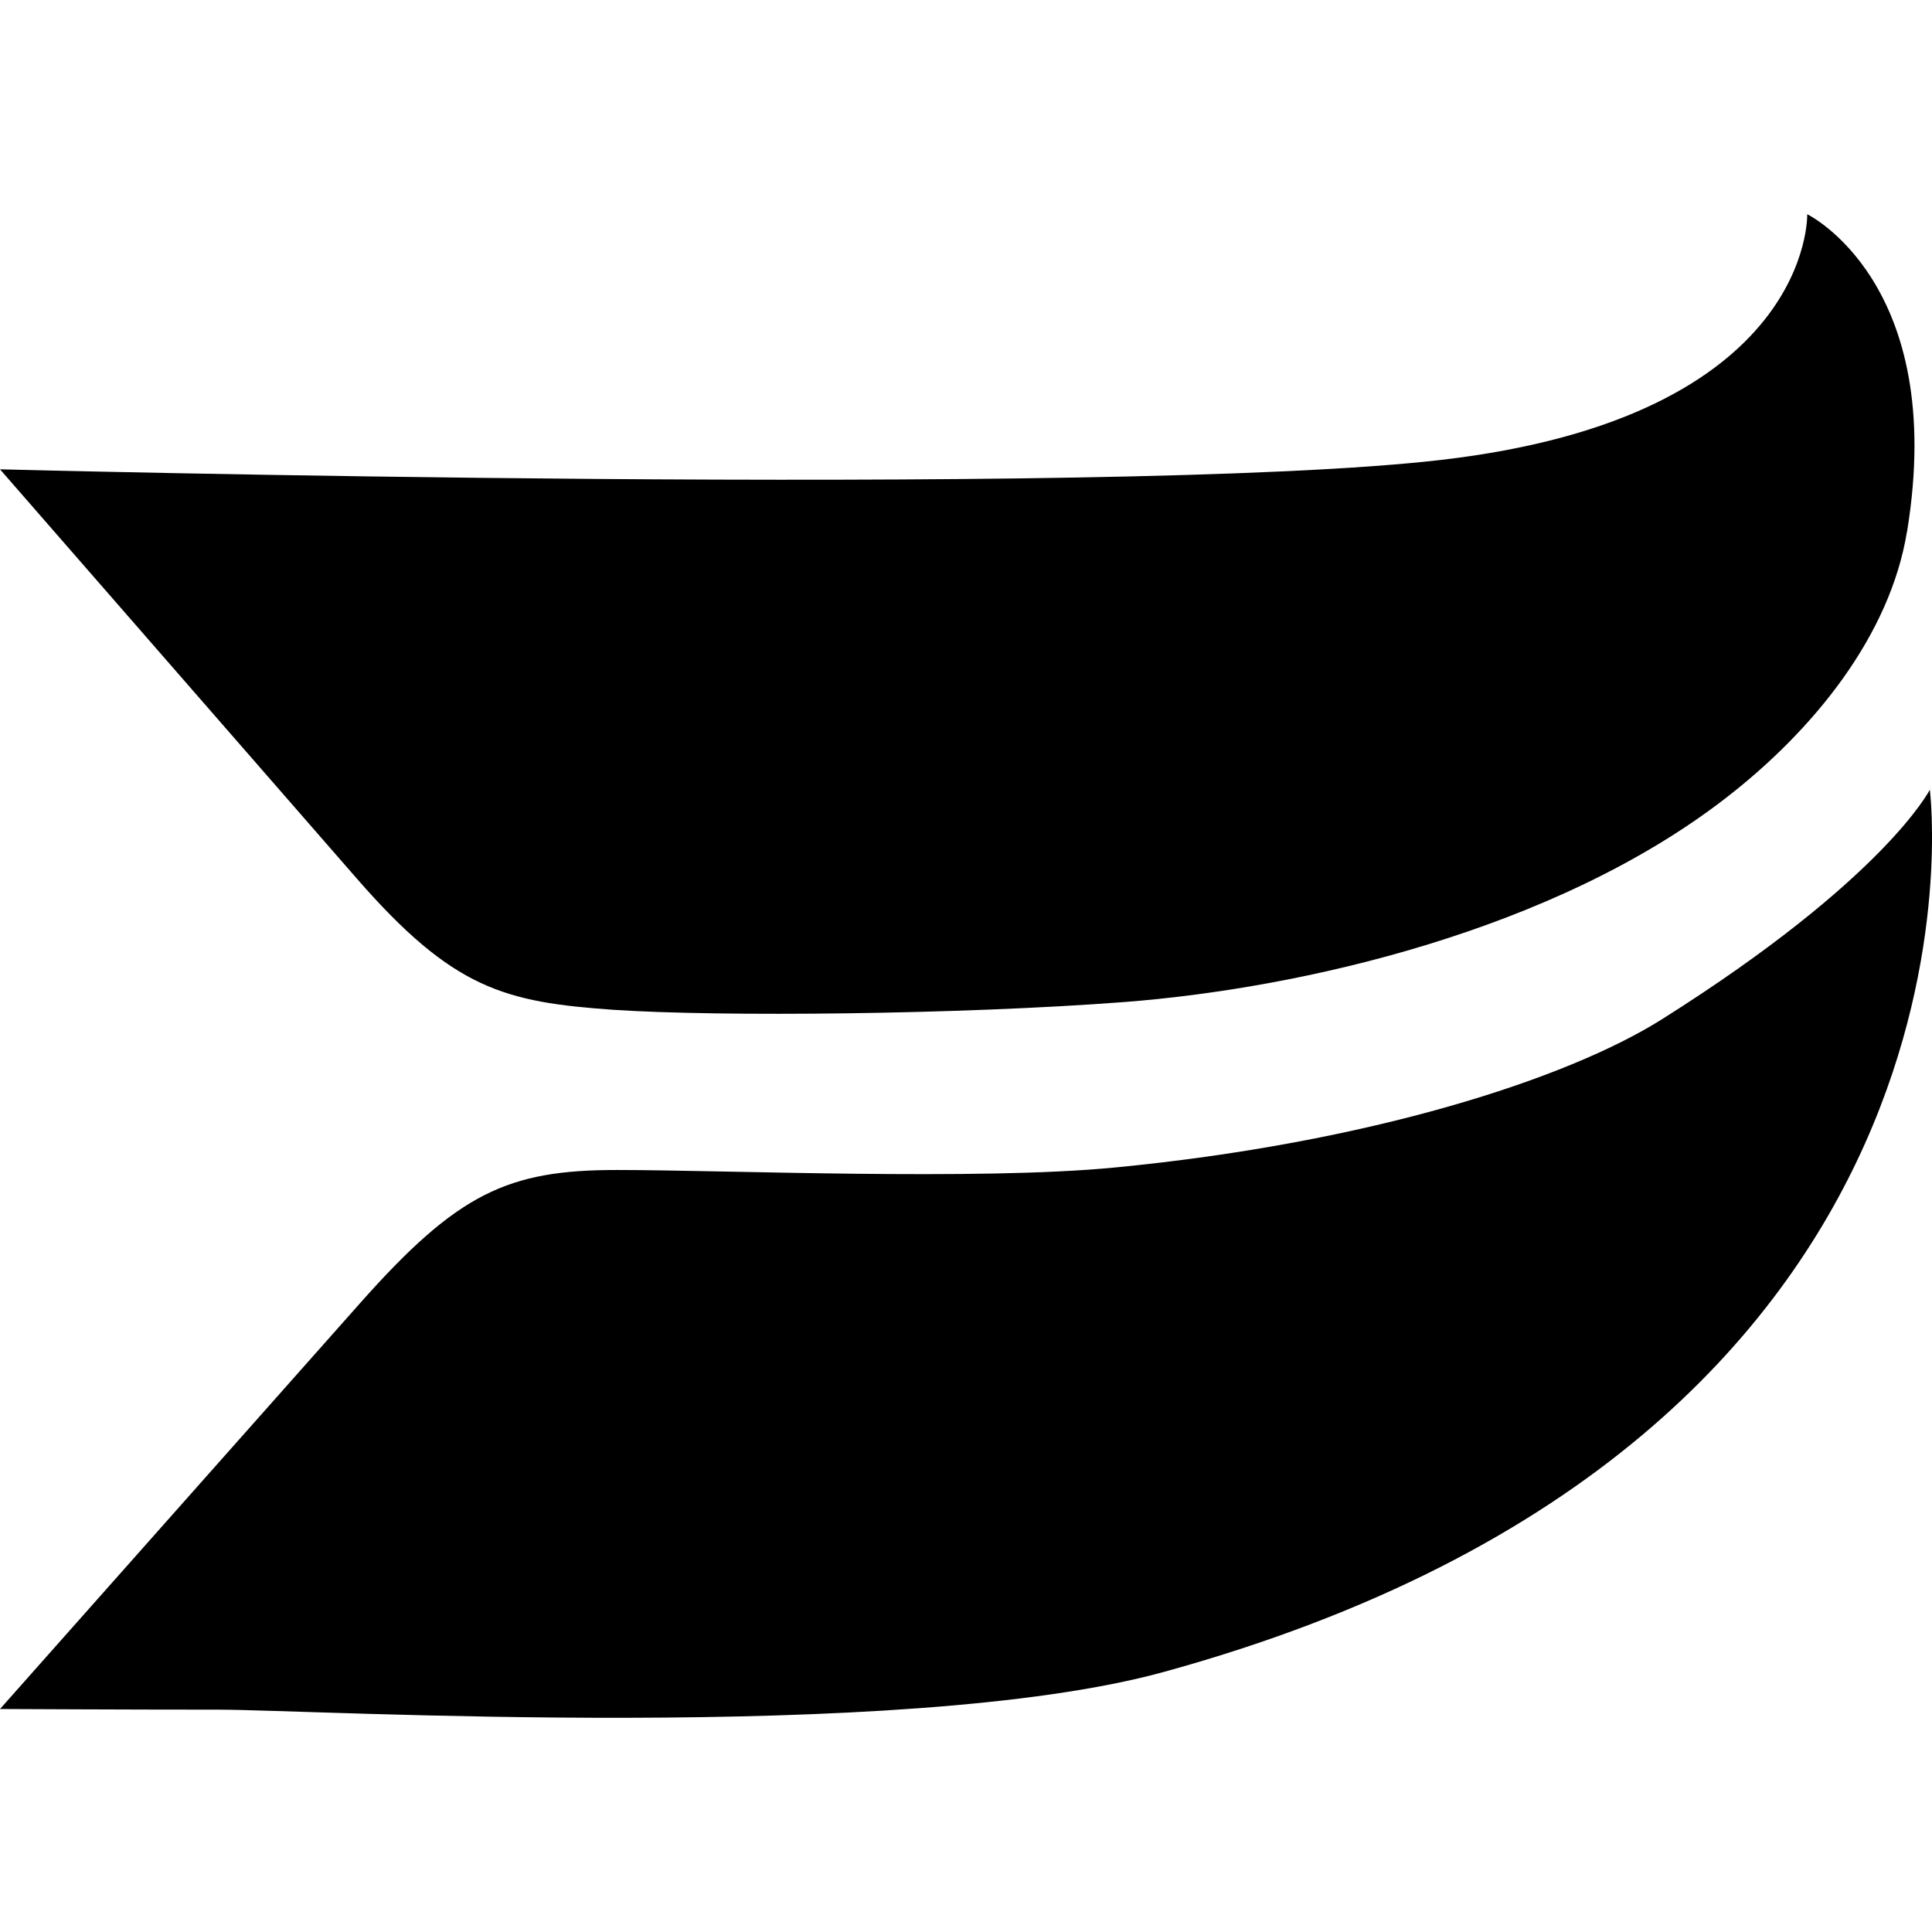
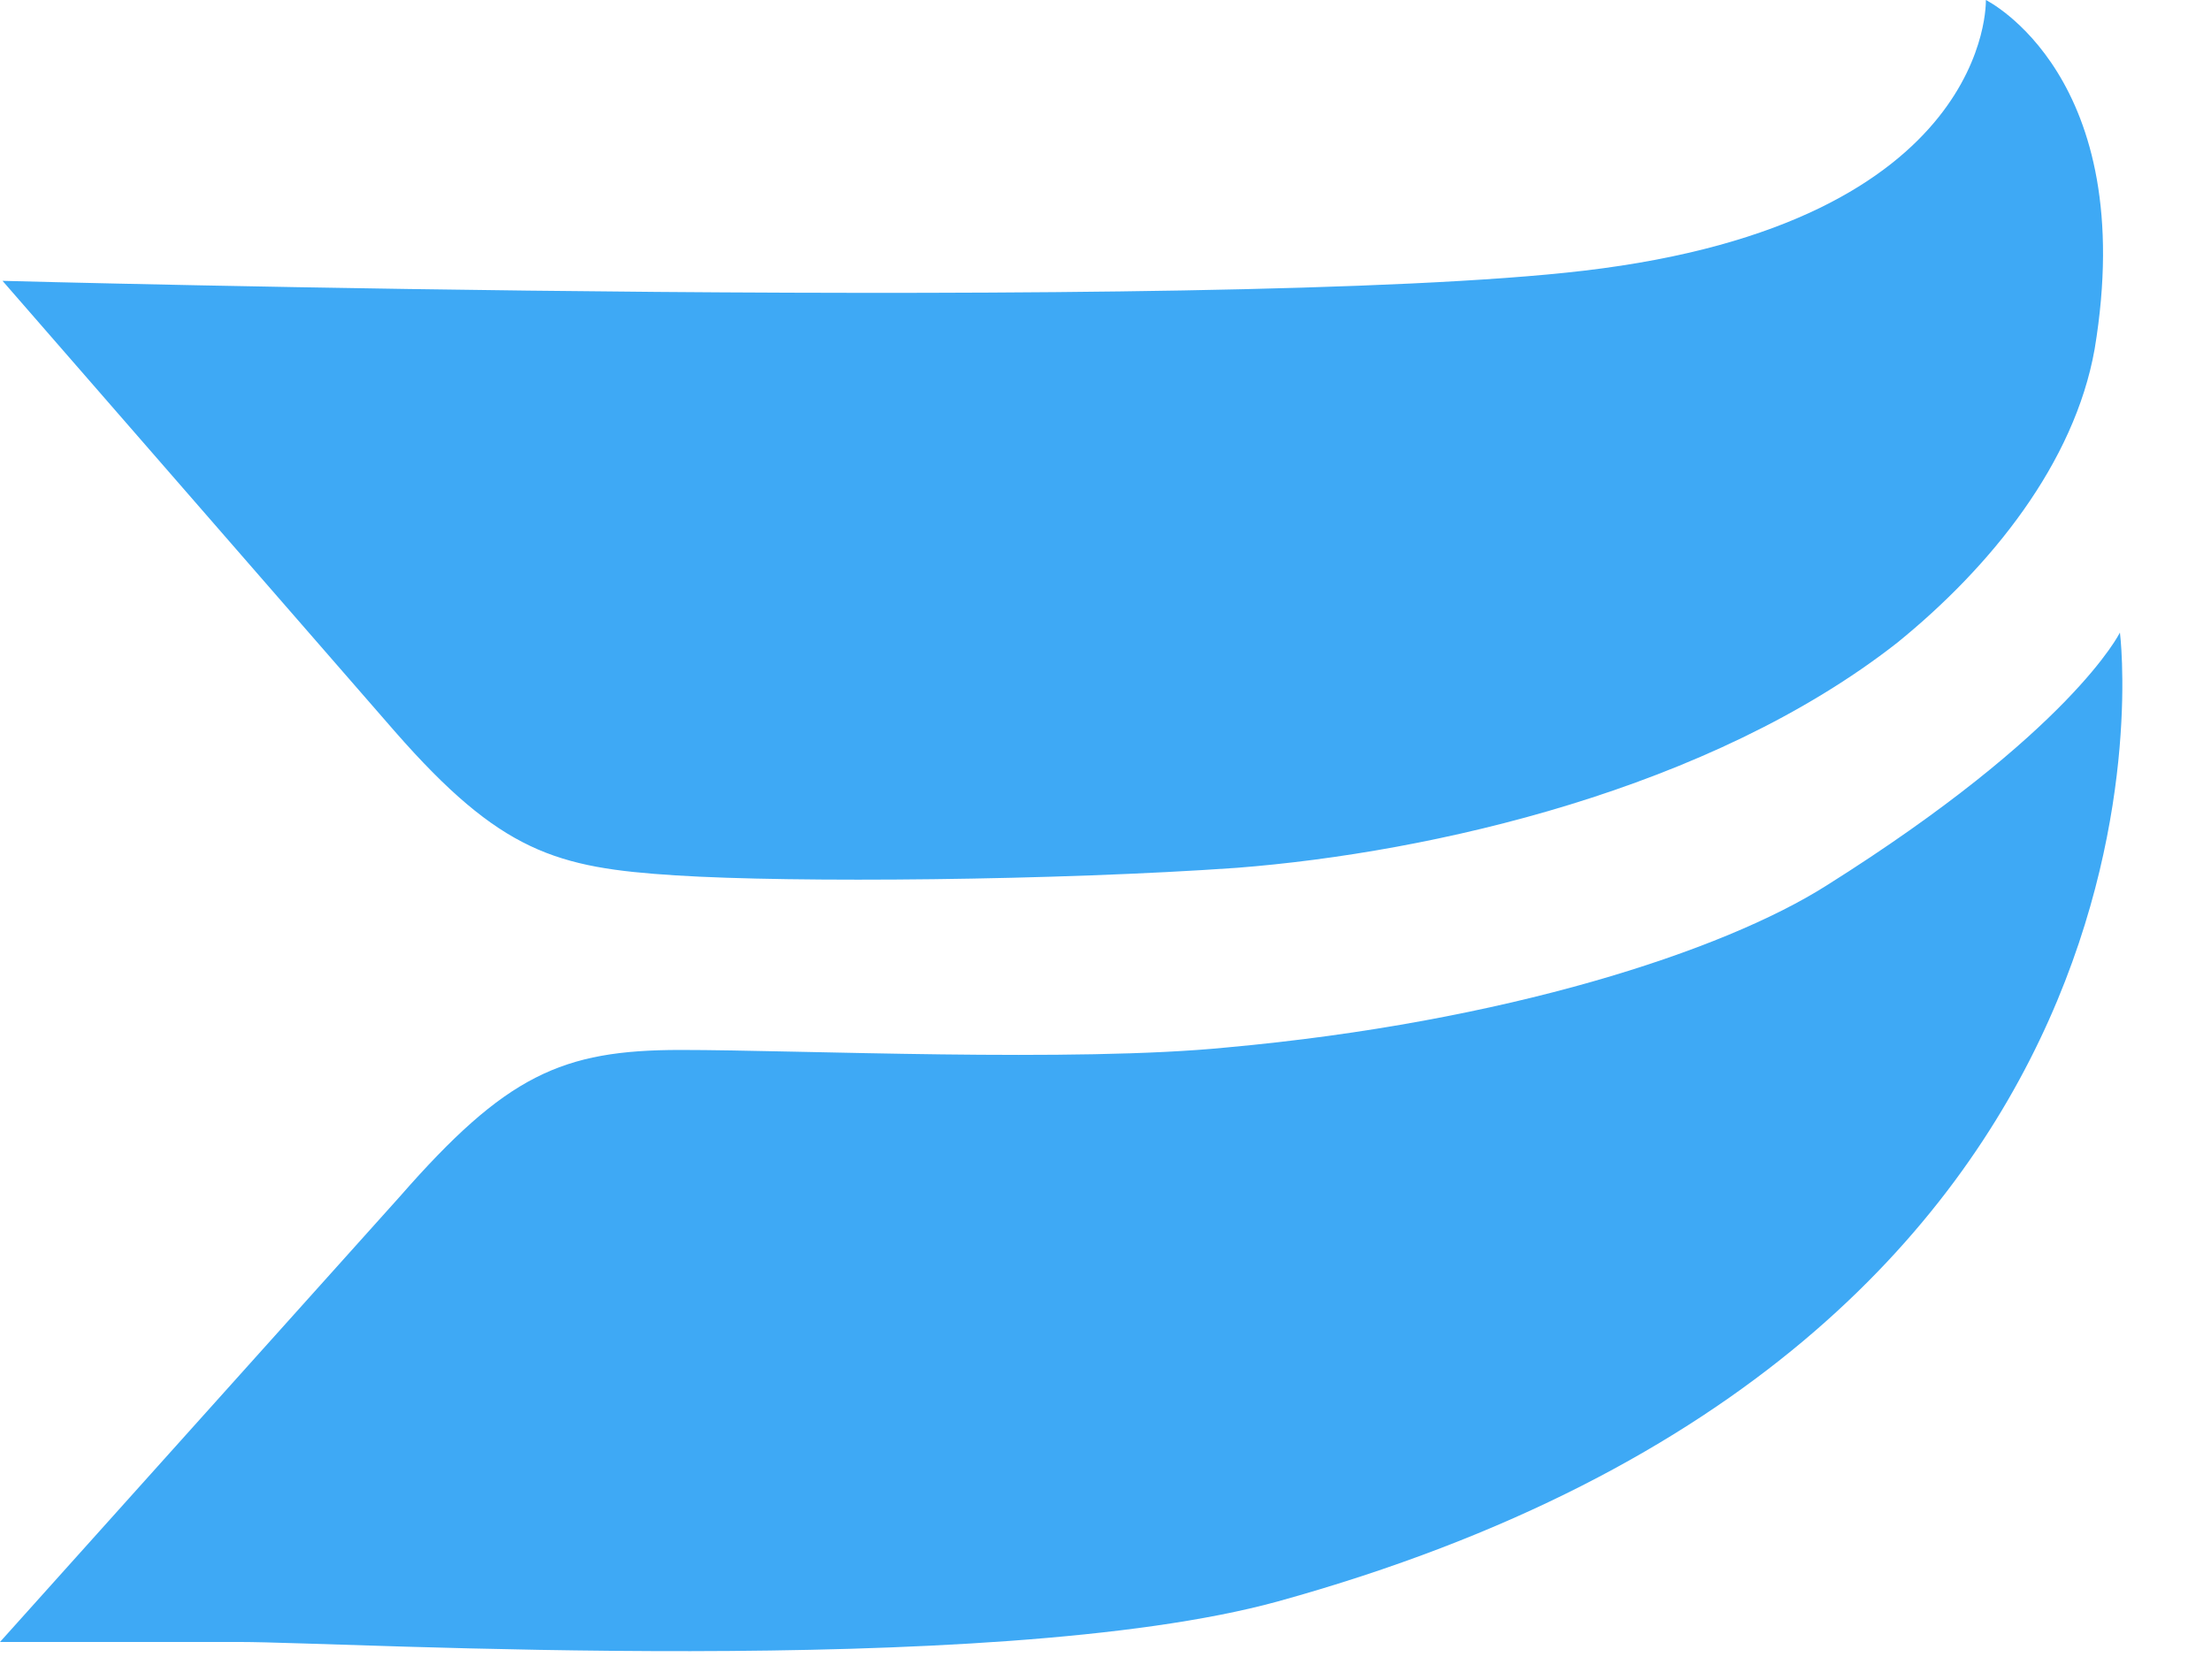
- <svg xmlns="http://www.w3.org/2000/svg" aria-hidden="true" focusable="false" preserveAspectRatio="xMidYMid meet" viewBox="0 0 24 24" class="iconify icon:simple-icons:wistia" data-inline="false" data-width="1em" data-height="1em" data-icon="simple-icons:wistia" style="transform: rotate(360deg);">
-   <path d="M23.69 6.605c.507-3.094-1.24-3.944-1.24-3.944s.073 2.519-4.555 3.053C13.787 6.188 0 5.83 0 5.83l4.43 5.081c1.2 1.378 1.838 1.537 3.187 1.633c1.349.09 4.327.058 6.345-.096c2.206-.169 5.35-.888 7.477-2.535c1.09-.843 2.039-2.016 2.25-3.308m.284 3.205s-.556 1.105-3.33 2.853c-1.182.744-3.637 1.535-6.793 1.84c-1.705.166-4.842.031-6.188.031c-1.354 0-1.974.285-3.187 1.652L0 21.23s1.55.008 2.72.008c1.17 0 8.488.425 11.735-.468c10.546-2.899 9.518-10.96 9.518-10.96z" />
+ <svg xmlns="http://www.w3.org/2000/svg" viewBox="0.17 0.49 668.58 508.1">
+   <path d="M633.56 106.09C647.33 23.45 600.67.49 600.67.49s2.3 67.34-121.63 81.88C368.88 95.38.93 85.43.93 85.43L119.5 221.64c32.13 36.73 48.96 41.32 84.92 43.61 35.95 2.3 115.51 1.54 169.82-2.29 58.9-4.59 143.05-23.72 199.66-68.1 28.3-22.96 53.54-54.33 59.66-88.77zm7.65 85.71s-14.53 29.84-88.73 76.52c-31.37 19.89-97.15 41.32-181.3 48.97-45.9 4.59-129.28.76-165.23.76-35.96 0-52.79 7.66-84.92 44.39L.17 497.11h72.67c31.36 0 227.2 11.48 313.64-12.24C668.75 406.82 641.21 191.8 641.21 191.8z" fill="#3ea9f5" />
</svg>
